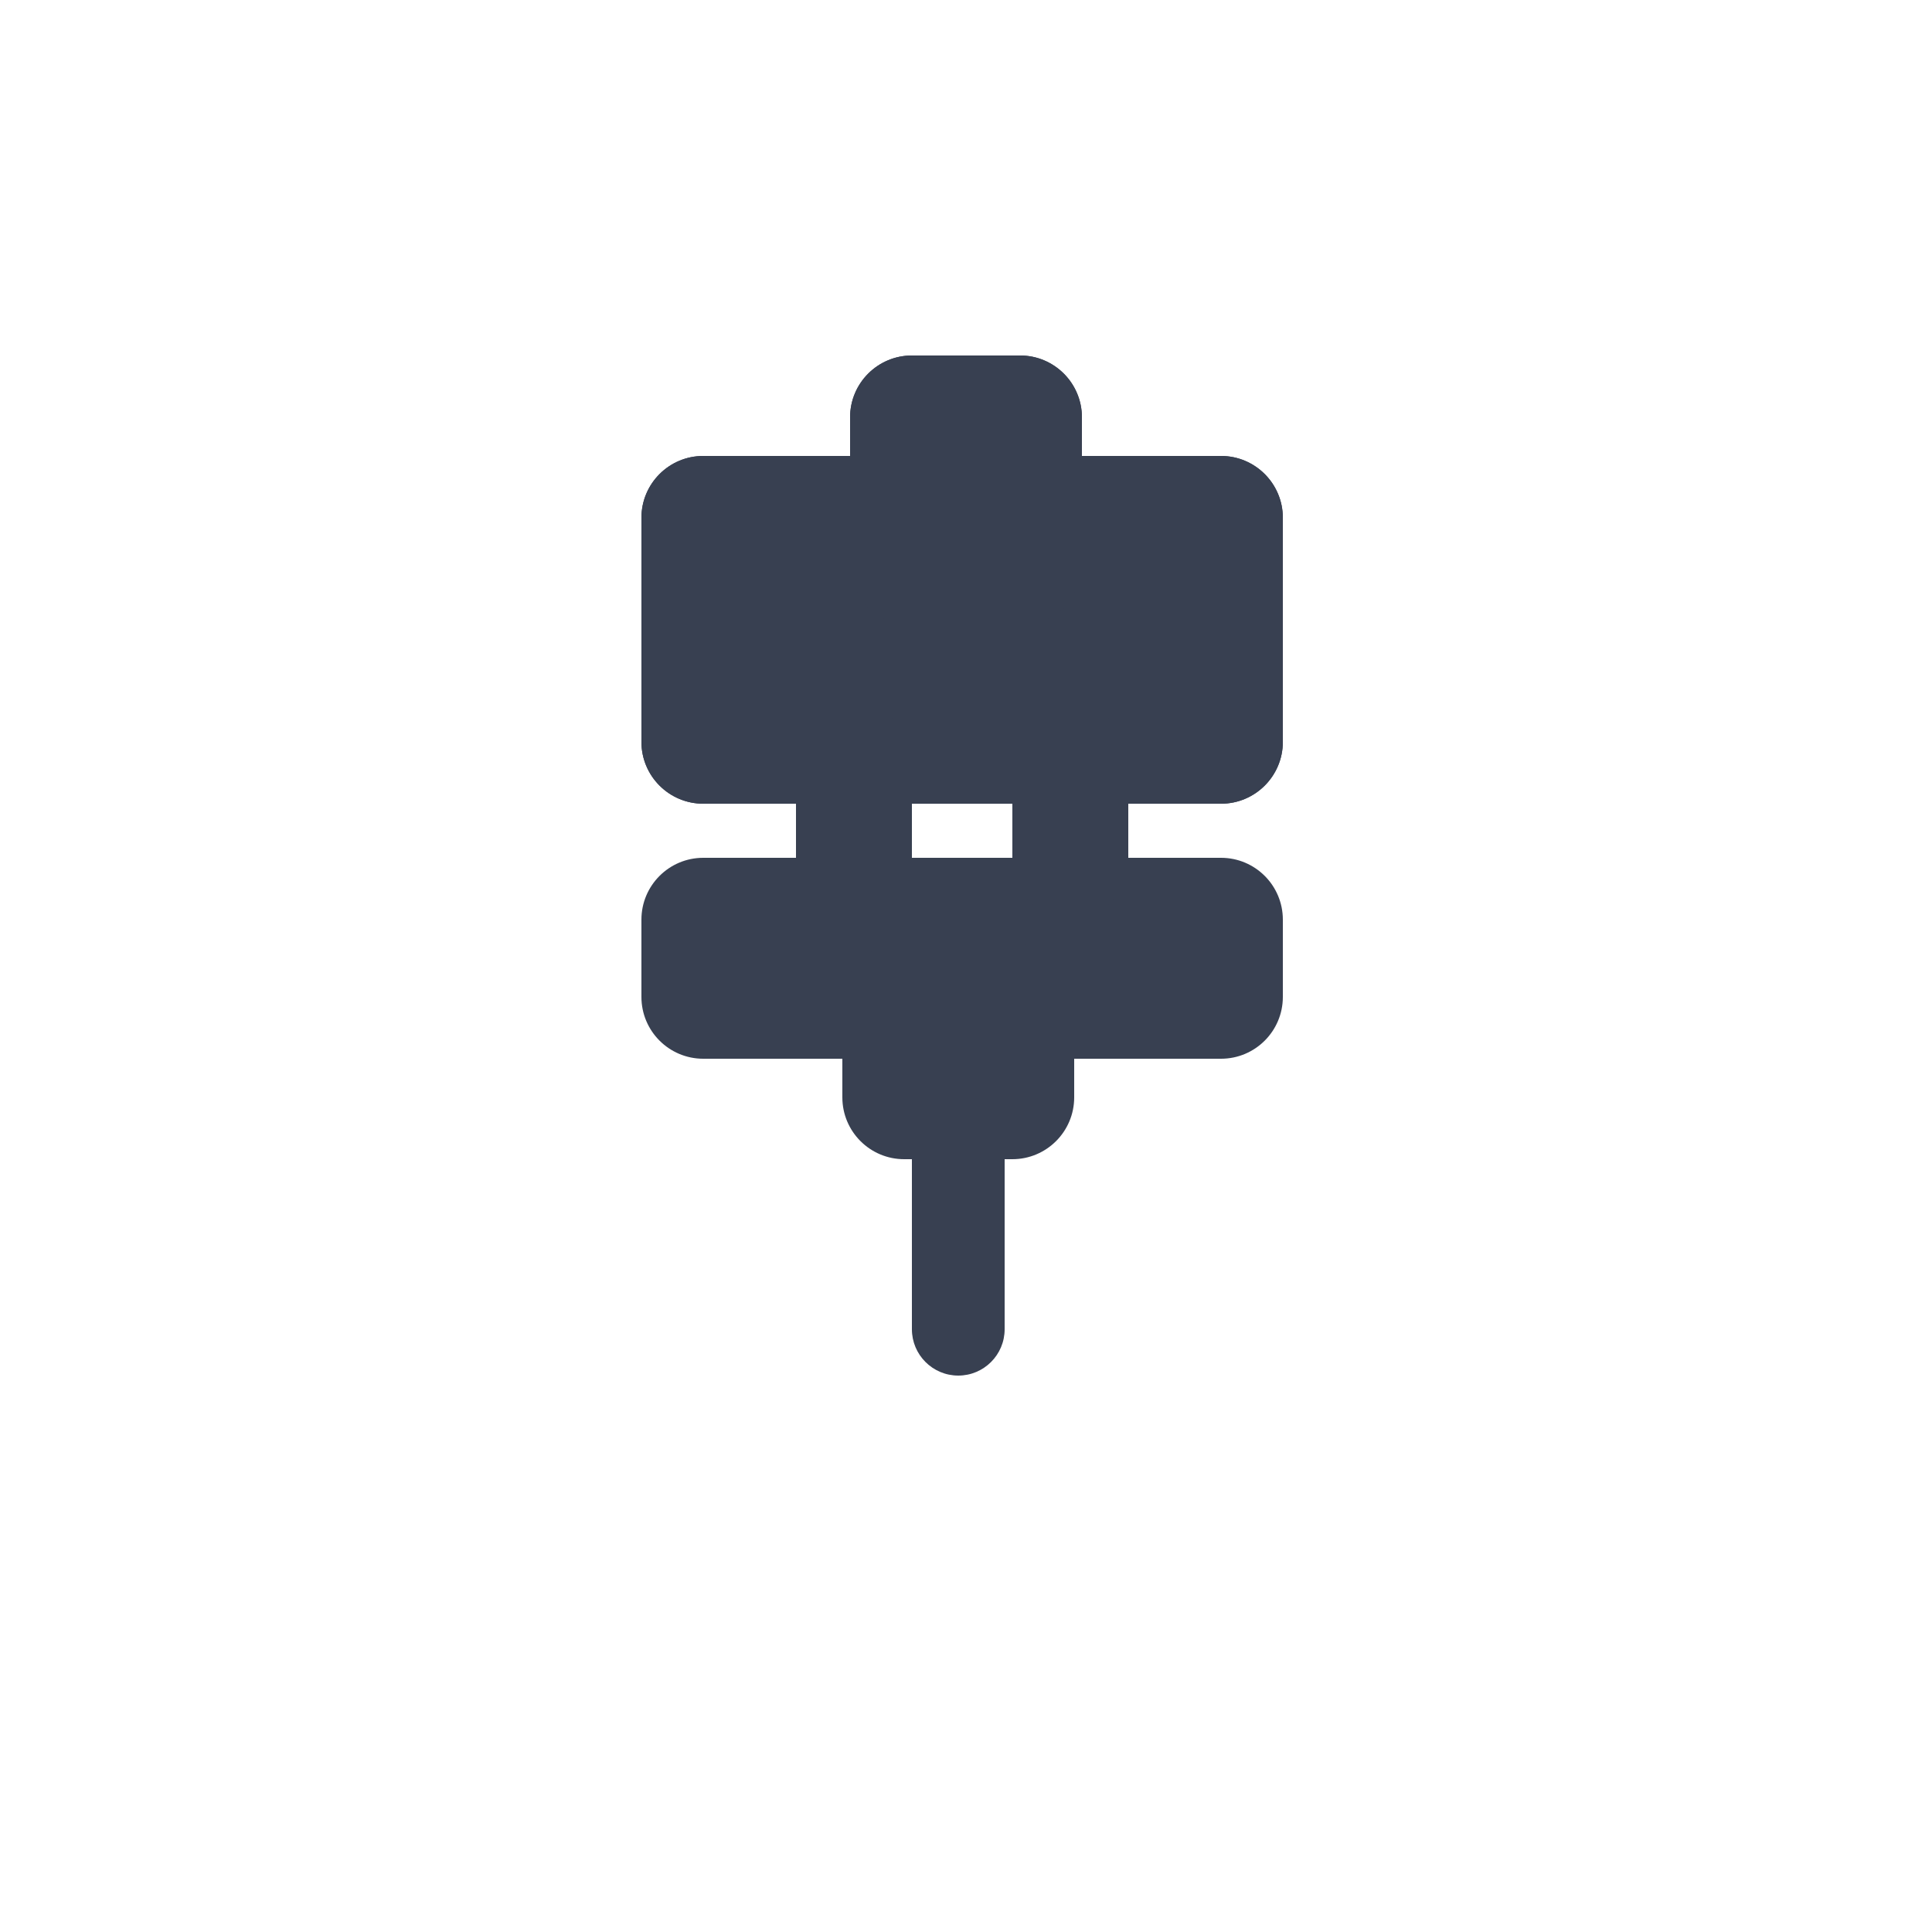
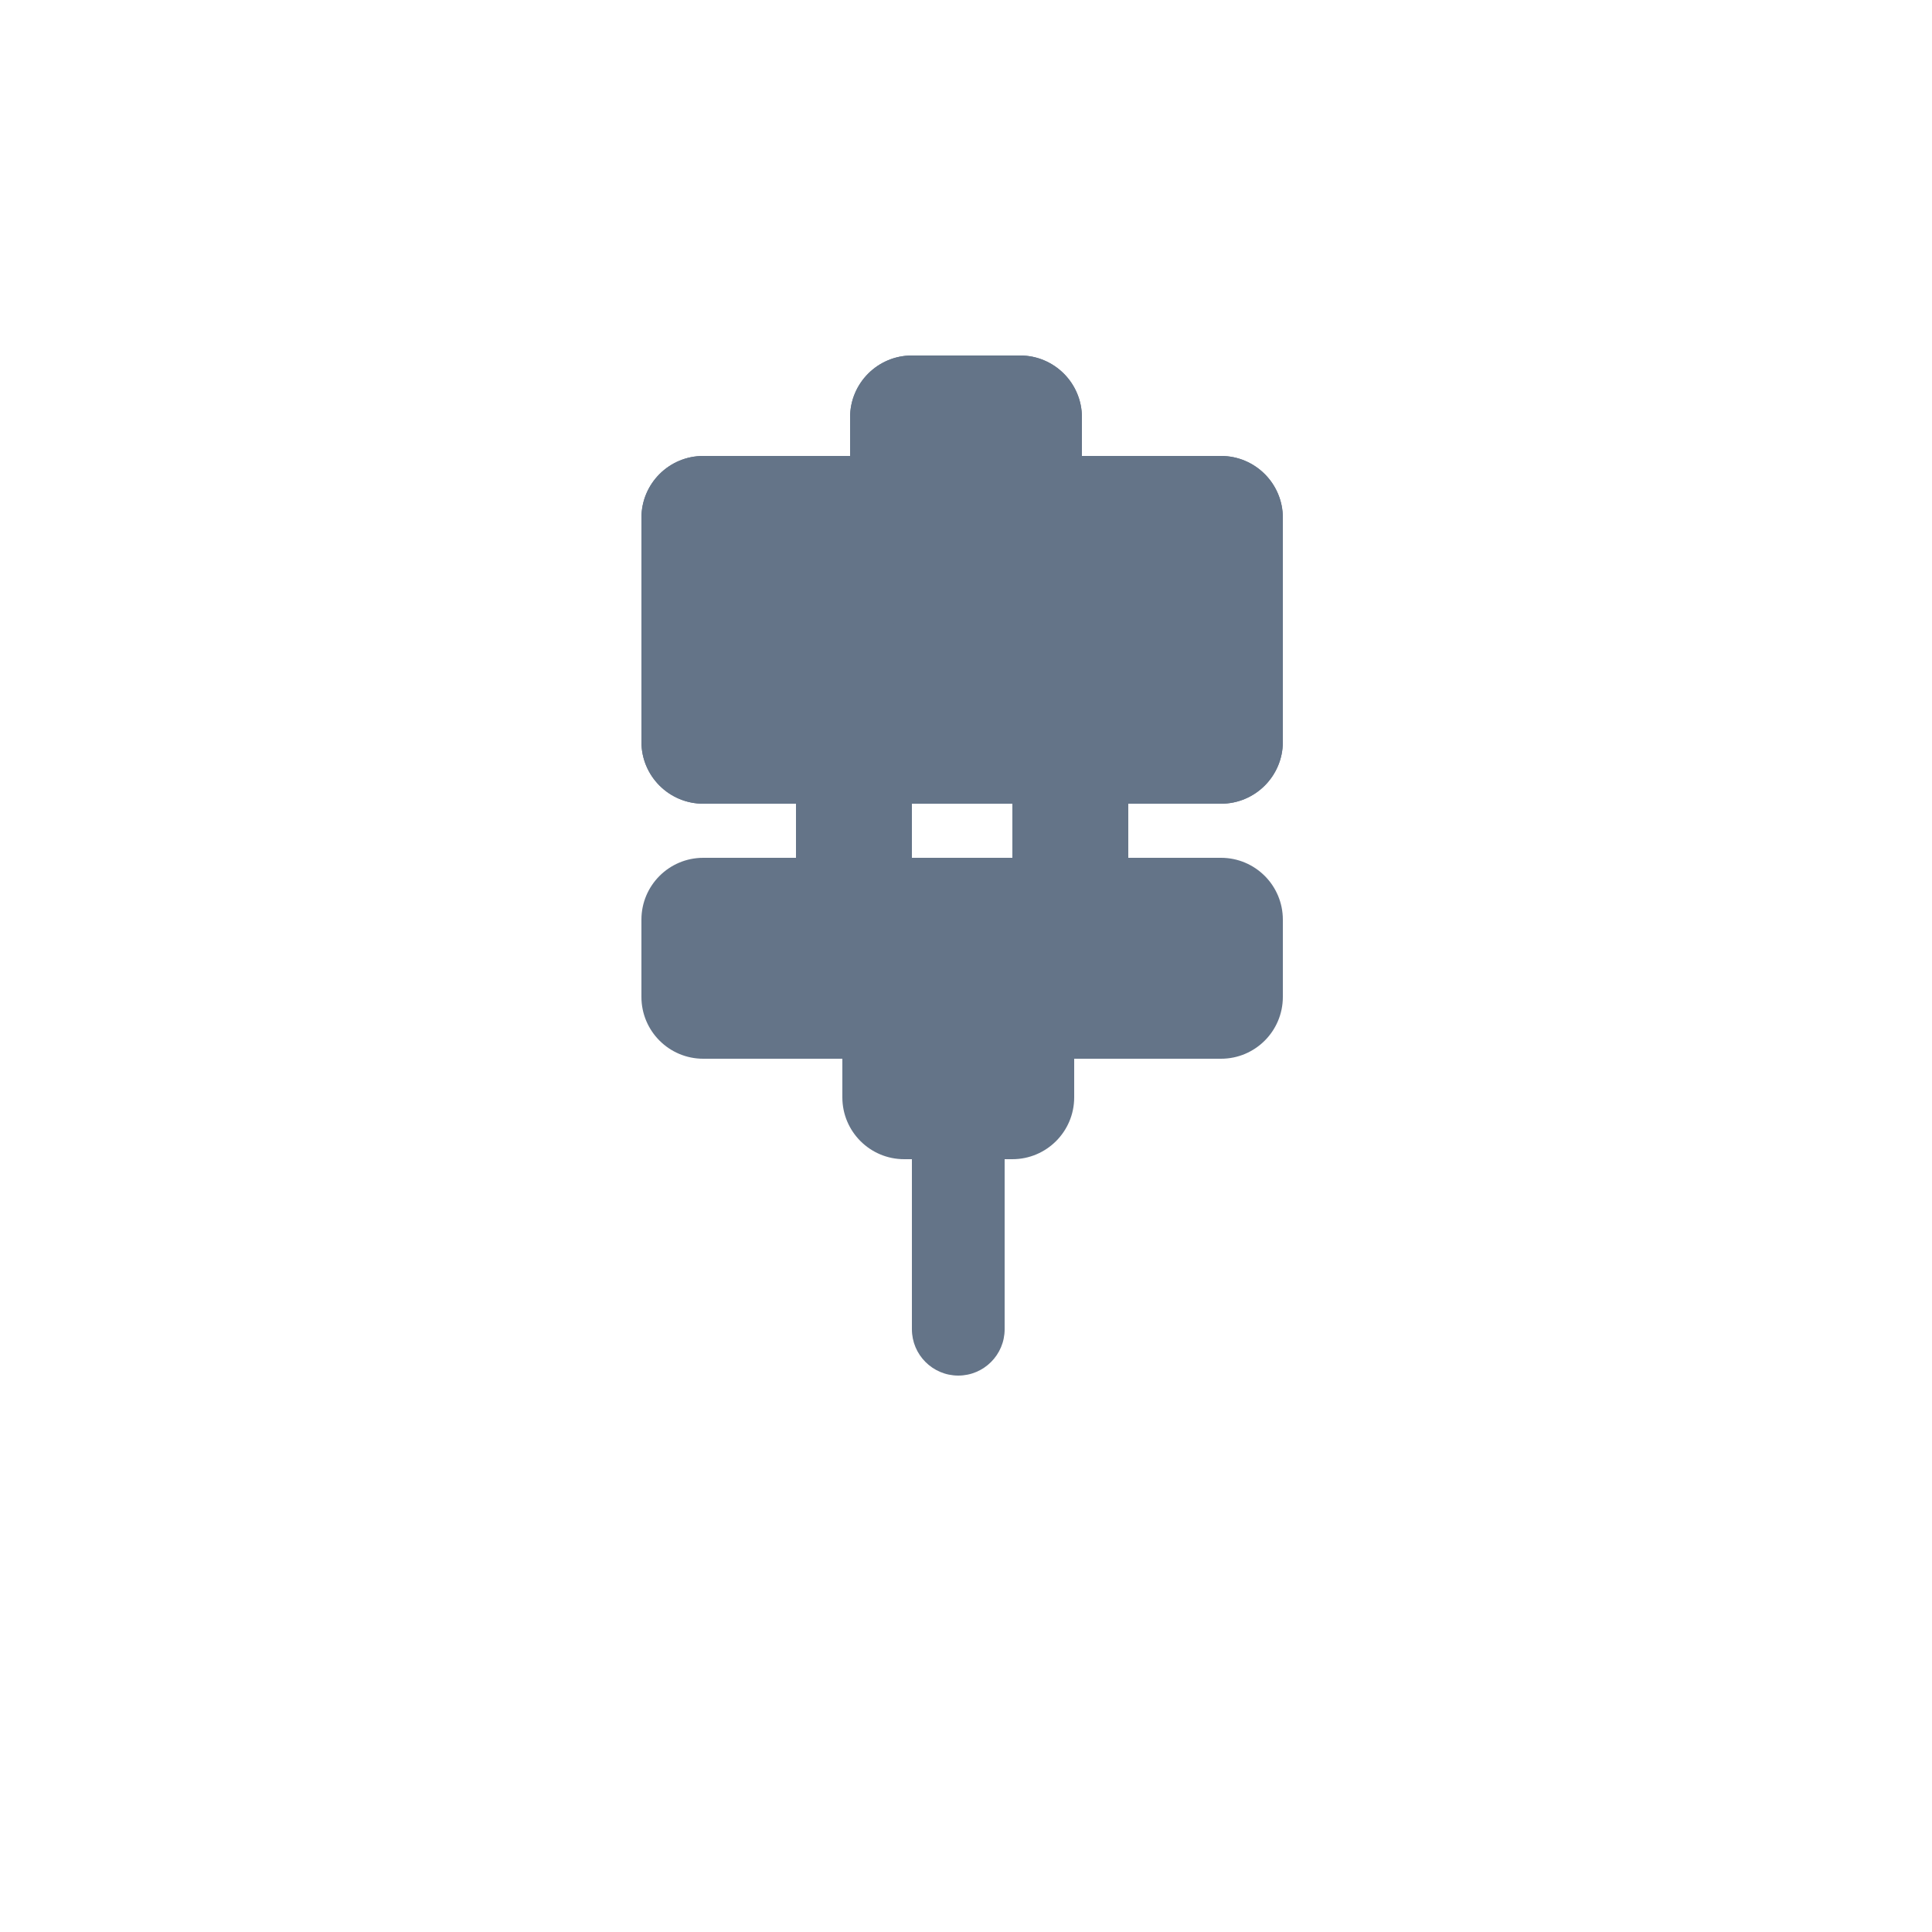
<svg xmlns="http://www.w3.org/2000/svg" width="250" height="250" viewBox="0 0 250 250" fill="none">
-   <rect x="83" y="59" width="83" height="45" rx="8" fill="#384051" />
-   <rect x="110" y="46" width="30" height="35" rx="8" fill="#384051" />
-   <rect x="83" y="59" width="83" height="45" rx="8" fill="#384051" />
-   <rect x="110" y="46" width="30" height="35" rx="8" fill="#384051" />
-   <rect x="130" y="178" width="12" height="42" rx="6" transform="rotate(-180 130 178)" fill="#384051" />
-   <rect x="166" y="137" width="83" height="26" rx="8" transform="rotate(-180 166 137)" fill="#384051" />
-   <rect x="139" y="150" width="30" height="28" rx="8" transform="rotate(-180 139 150)" fill="#384051" />
-   <rect x="146" y="119" width="15" height="28" rx="7.5" transform="rotate(-180 146 119)" fill="#384051" />
-   <rect x="118" y="119" width="15" height="28" rx="7.5" transform="rotate(-180 118 119)" fill="#384051" />
+   <rect x="83" y="59" width="83" height="45" rx="8" fill="#647488" />
+   <rect x="110" y="46" width="30" height="35" rx="8" fill="#647488" />
+   <rect x="83" y="59" width="83" height="45" rx="8" fill="#647488" />
+   <rect x="110" y="46" width="30" height="35" rx="8" fill="#647488" />
+   <rect x="130" y="178" width="12" height="42" rx="6" transform="rotate(-180 130 178)" fill="#647488" />
+   <rect x="166" y="137" width="83" height="26" rx="8" transform="rotate(-180 166 137)" fill="#647488" />
+   <rect x="139" y="150" width="30" height="28" rx="8" transform="rotate(-180 139 150)" fill="#647488" />
+   <rect x="146" y="119" width="15" height="28" rx="7.5" transform="rotate(-180 146 119)" fill="#647488" />
+   <rect x="118" y="119" width="15" height="28" rx="7.5" transform="rotate(-180 118 119)" fill="#647488" />
</svg>
